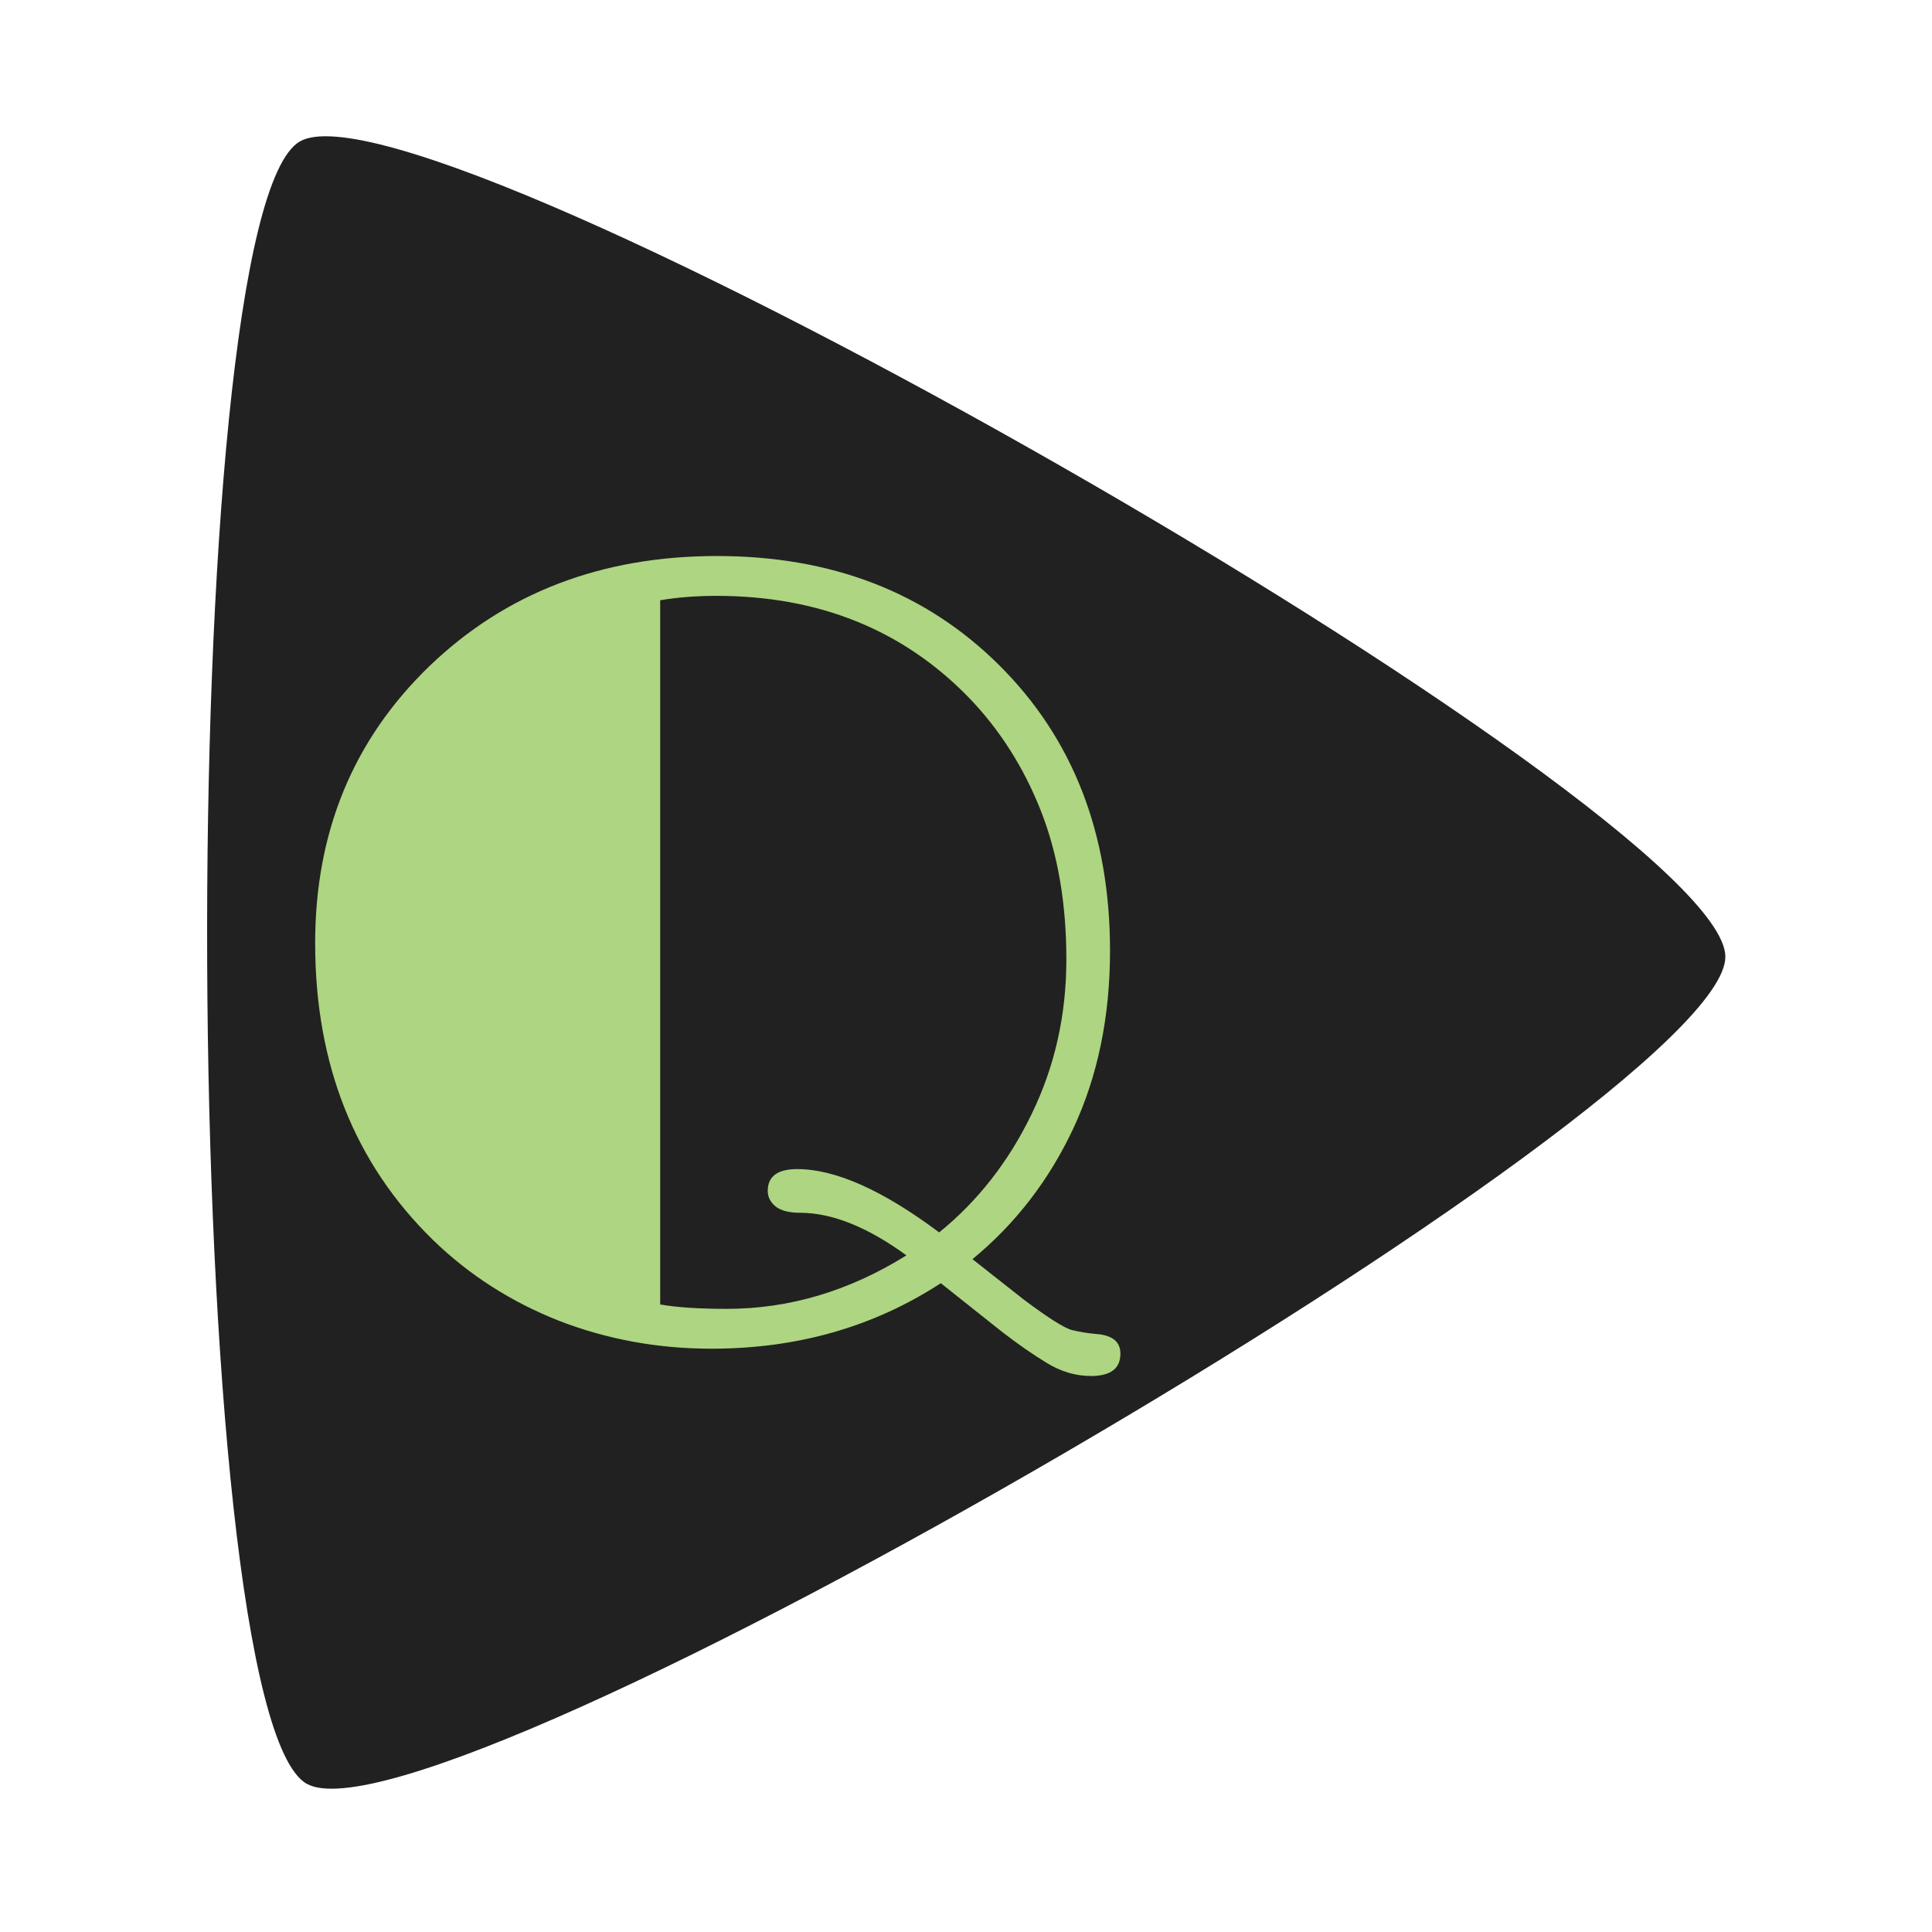
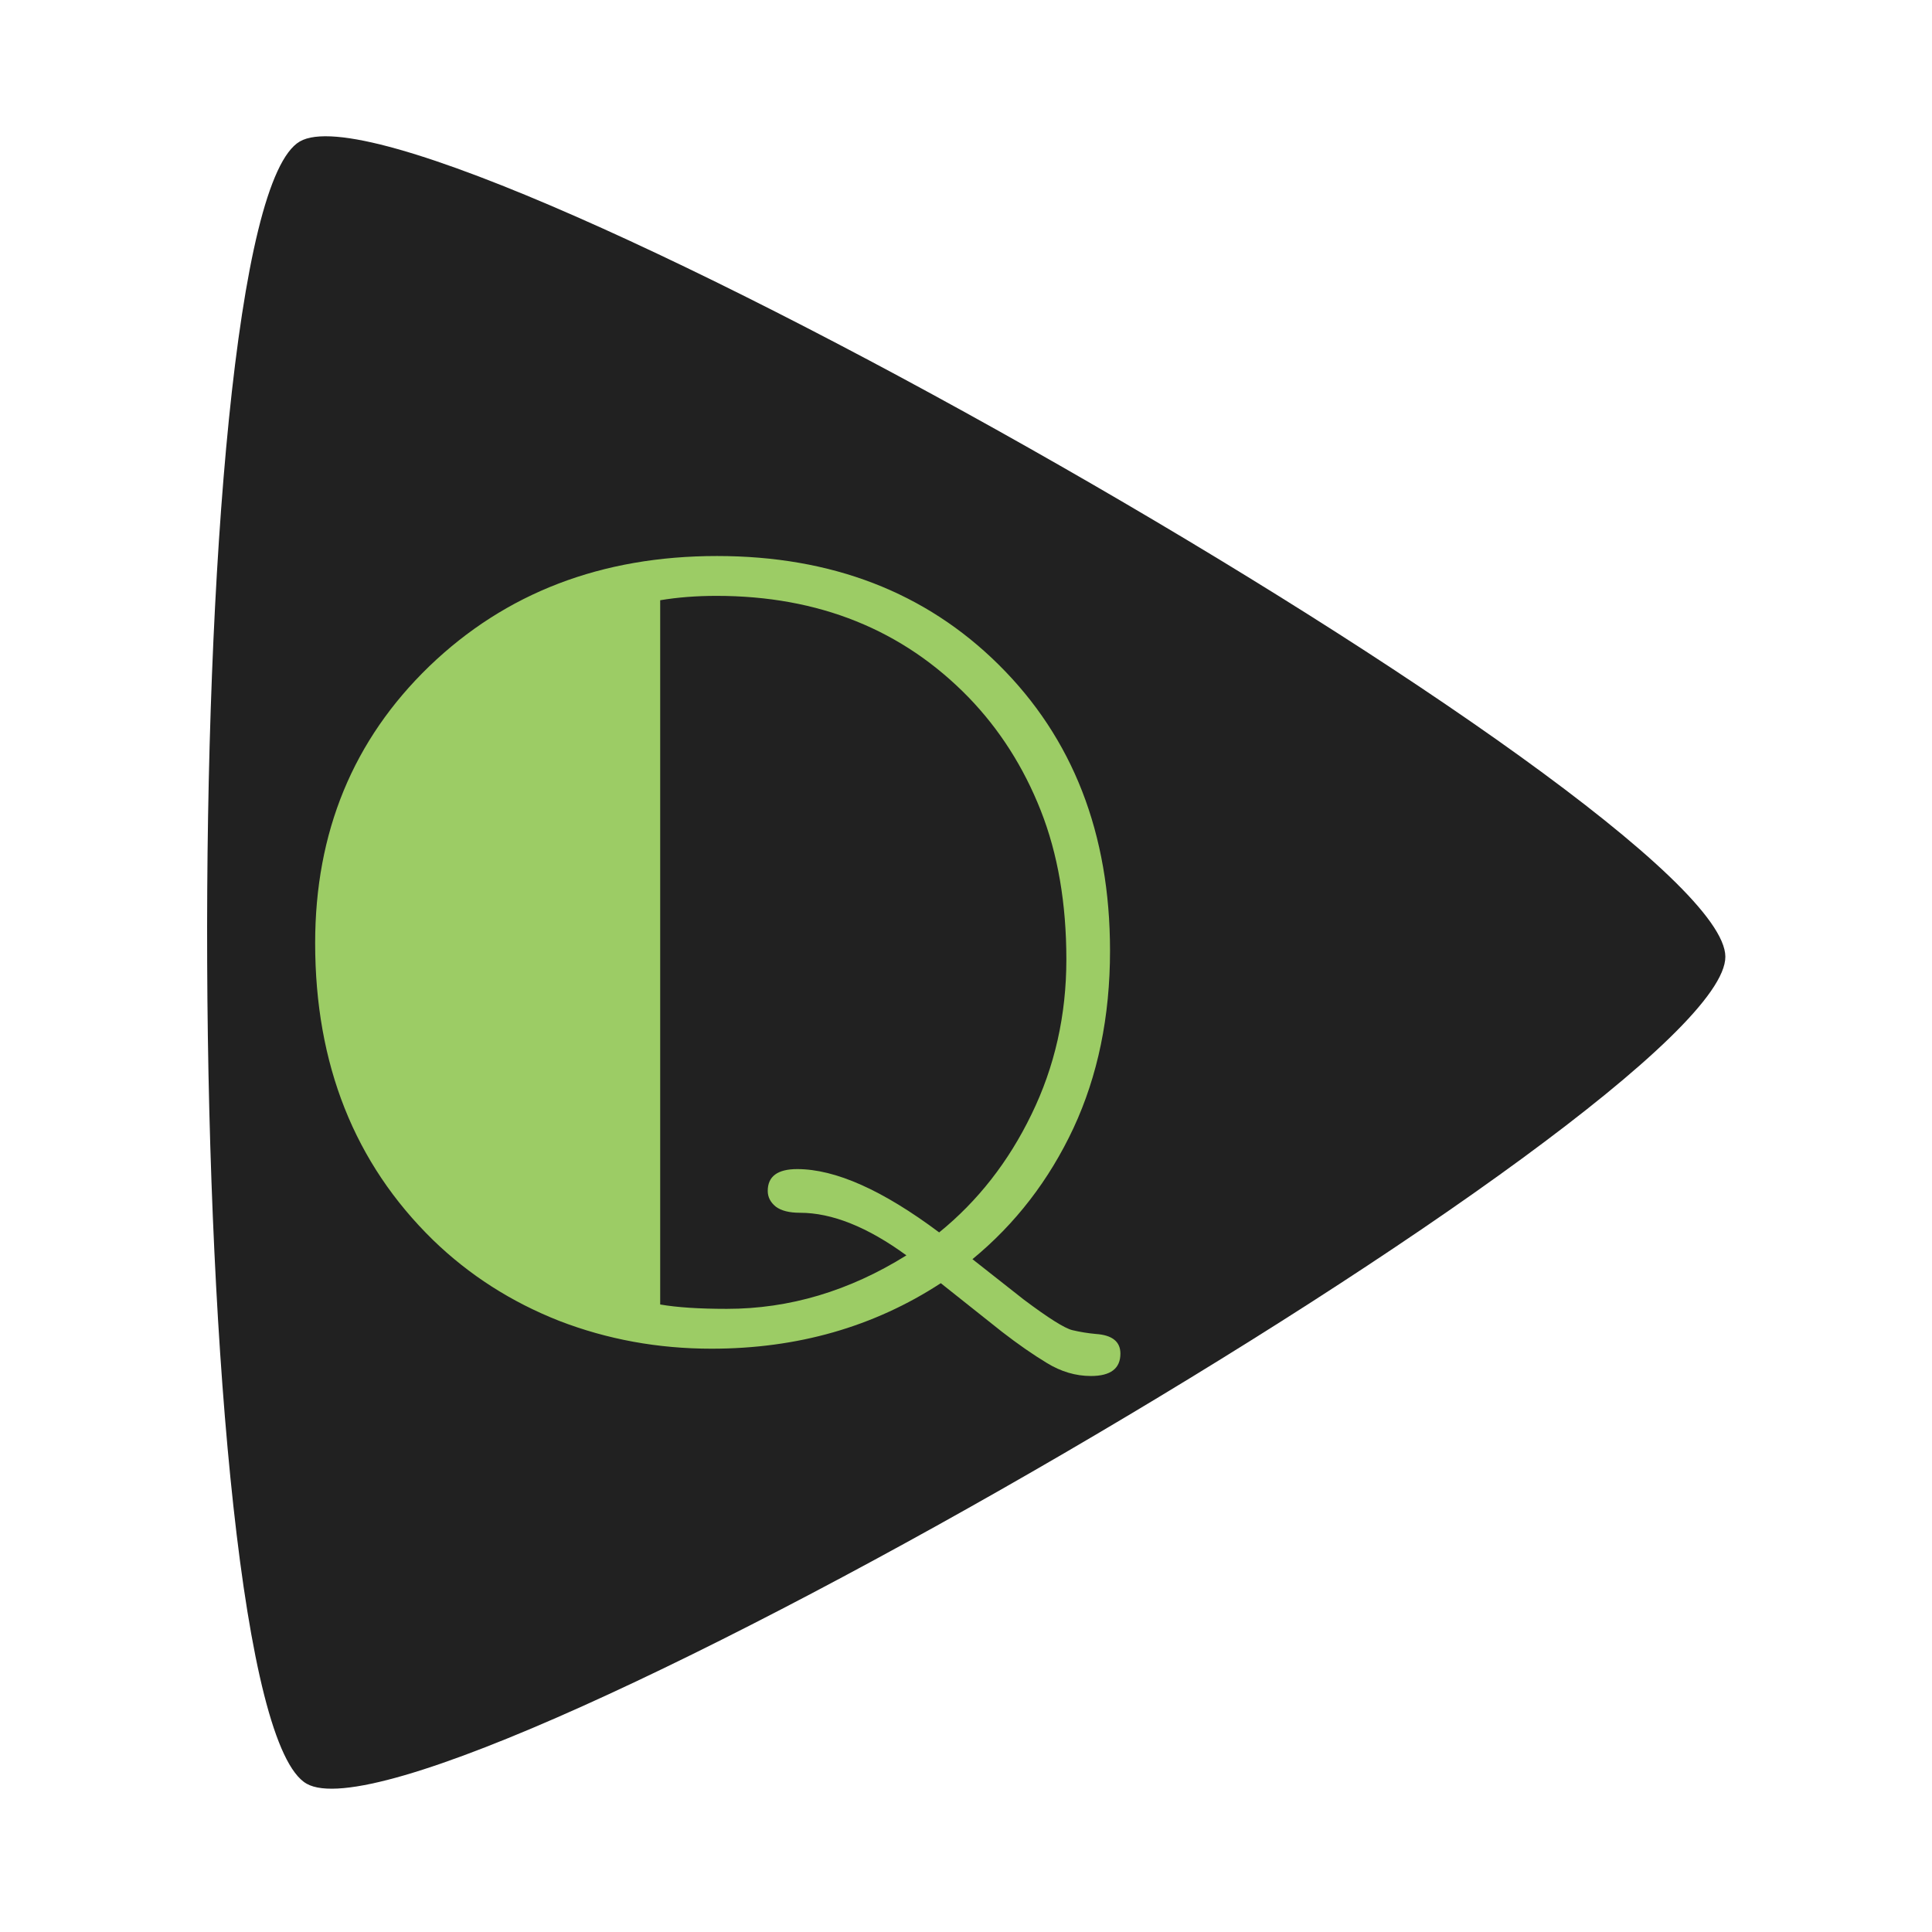
<svg xmlns="http://www.w3.org/2000/svg" width="576" height="576" viewBox="0 0 152.4 152.4" version="1.1" id="svg8682">
  <defs id="defs8676" />
  <g id="layer1" transform="translate(0,-144.6)">
    <path style="fill:#212121;fill-opacity:1;stroke-width:0.265" id="path8692" d="M 24.694,285.59 C 14.528,279.882 13.115,162.008 23.141,156.059 33.167,150.109 135.955,207.821 136.095,219.479 136.235,231.137 34.86,291.297 24.694,285.59 Z" transform="rotate(0.4492024,61.30942,220.3752)" />
  </g>
  <g id="layer2">
-     <g aria-label="Q" transform="translate(0,-144.6)" style="font-style:normal;font-variant:normal;font-weight:normal;font-stretch:normal;font-size:88.194px;line-height:1.25;font-family:Limelight;-inkscape-font-specification:Limelight;letter-spacing:0px;word-spacing:0px;fill:#aed581;fill-opacity:1;stroke:none;stroke-width:0.265" id="text8686">
-       <path d="m 74.212,245.82 q -7.924,5.168 -18.087,5.168 -6.33,0 -12.015,-2.196 -5.684,-2.239 -9.948,-6.373 -9.302,-9.086 -9.302,-23.427 0,-13.134 9,-21.833 9.043,-8.699 22.695,-8.699 13.565,0 22.221,8.57 8.785,8.699 8.785,22.565 0,7.795 -2.885,13.996 -2.885,6.158 -7.967,10.335 l 4.048,3.187 q 2.928,2.196 3.833,2.412 0.904,0.215 1.852,0.301 1.938,0.129 1.938,1.55 0,1.766 -2.325,1.766 -1.809,0 -3.488,-1.034 -1.636,-0.99 -3.531,-2.455 z M 56.513,191.603 q -2.369,0 -4.436,0.345 v 55.552 q 1.981,0.345 5.254,0.345 7.407,0 14.168,-4.22 -4.608,-3.359 -8.397,-3.359 -1.249,0 -1.895,-0.474 -0.646,-0.517 -0.646,-1.249 0,-1.723 2.325,-1.723 4.522,0 11.197,4.995 4.565,-3.703 7.278,-9.302 2.756,-5.641 2.756,-12.23 0,-6.632 -2.024,-11.756 -2.024,-5.125 -5.684,-8.914 -7.795,-8.01 -19.895,-8.01 z" style="font-style:normal;font-variant:normal;font-weight:normal;font-stretch:normal;font-size:88.194px;font-family:Limelight;-inkscape-font-specification:Limelight;fill:#aed581;fill-opacity:1;stroke-width:0.265" id="path9276" />
+     <g aria-label="Q" transform="translate(0,-144.6)" style="font-style:normal;font-variant:normal;font-weight:normal;font-stretch:normal;font-size:88.194px;line-height:1.25;font-family:Limelight;-inkscape-font-specification:Limelight;letter-spacing:0px;word-spacing:0px;fill:#9ccc65;fill-opacity:1;stroke:none;stroke-width:0.265" id="text8686">
+       <path d="m 74.212,245.82 q -7.924,5.168 -18.087,5.168 -6.33,0 -12.015,-2.196 -5.684,-2.239 -9.948,-6.373 -9.302,-9.086 -9.302,-23.427 0,-13.134 9,-21.833 9.043,-8.699 22.695,-8.699 13.565,0 22.221,8.57 8.785,8.699 8.785,22.565 0,7.795 -2.885,13.996 -2.885,6.158 -7.967,10.335 l 4.048,3.187 q 2.928,2.196 3.833,2.412 0.904,0.215 1.852,0.301 1.938,0.129 1.938,1.55 0,1.766 -2.325,1.766 -1.809,0 -3.488,-1.034 -1.636,-0.99 -3.531,-2.455 z M 56.513,191.603 q -2.369,0 -4.436,0.345 v 55.552 q 1.981,0.345 5.254,0.345 7.407,0 14.168,-4.22 -4.608,-3.359 -8.397,-3.359 -1.249,0 -1.895,-0.474 -0.646,-0.517 -0.646,-1.249 0,-1.723 2.325,-1.723 4.522,0 11.197,4.995 4.565,-3.703 7.278,-9.302 2.756,-5.641 2.756,-12.23 0,-6.632 -2.024,-11.756 -2.024,-5.125 -5.684,-8.914 -7.795,-8.01 -19.895,-8.01 z" style="font-style:normal;font-variant:normal;font-weight:normal;font-stretch:normal;font-size:88.194px;font-family:Limelight;-inkscape-font-specification:Limelight;fill:#9ccc65;fill-opacity:1;stroke-width:0.265" id="path9276" />
    </g>
  </g>
</svg>
